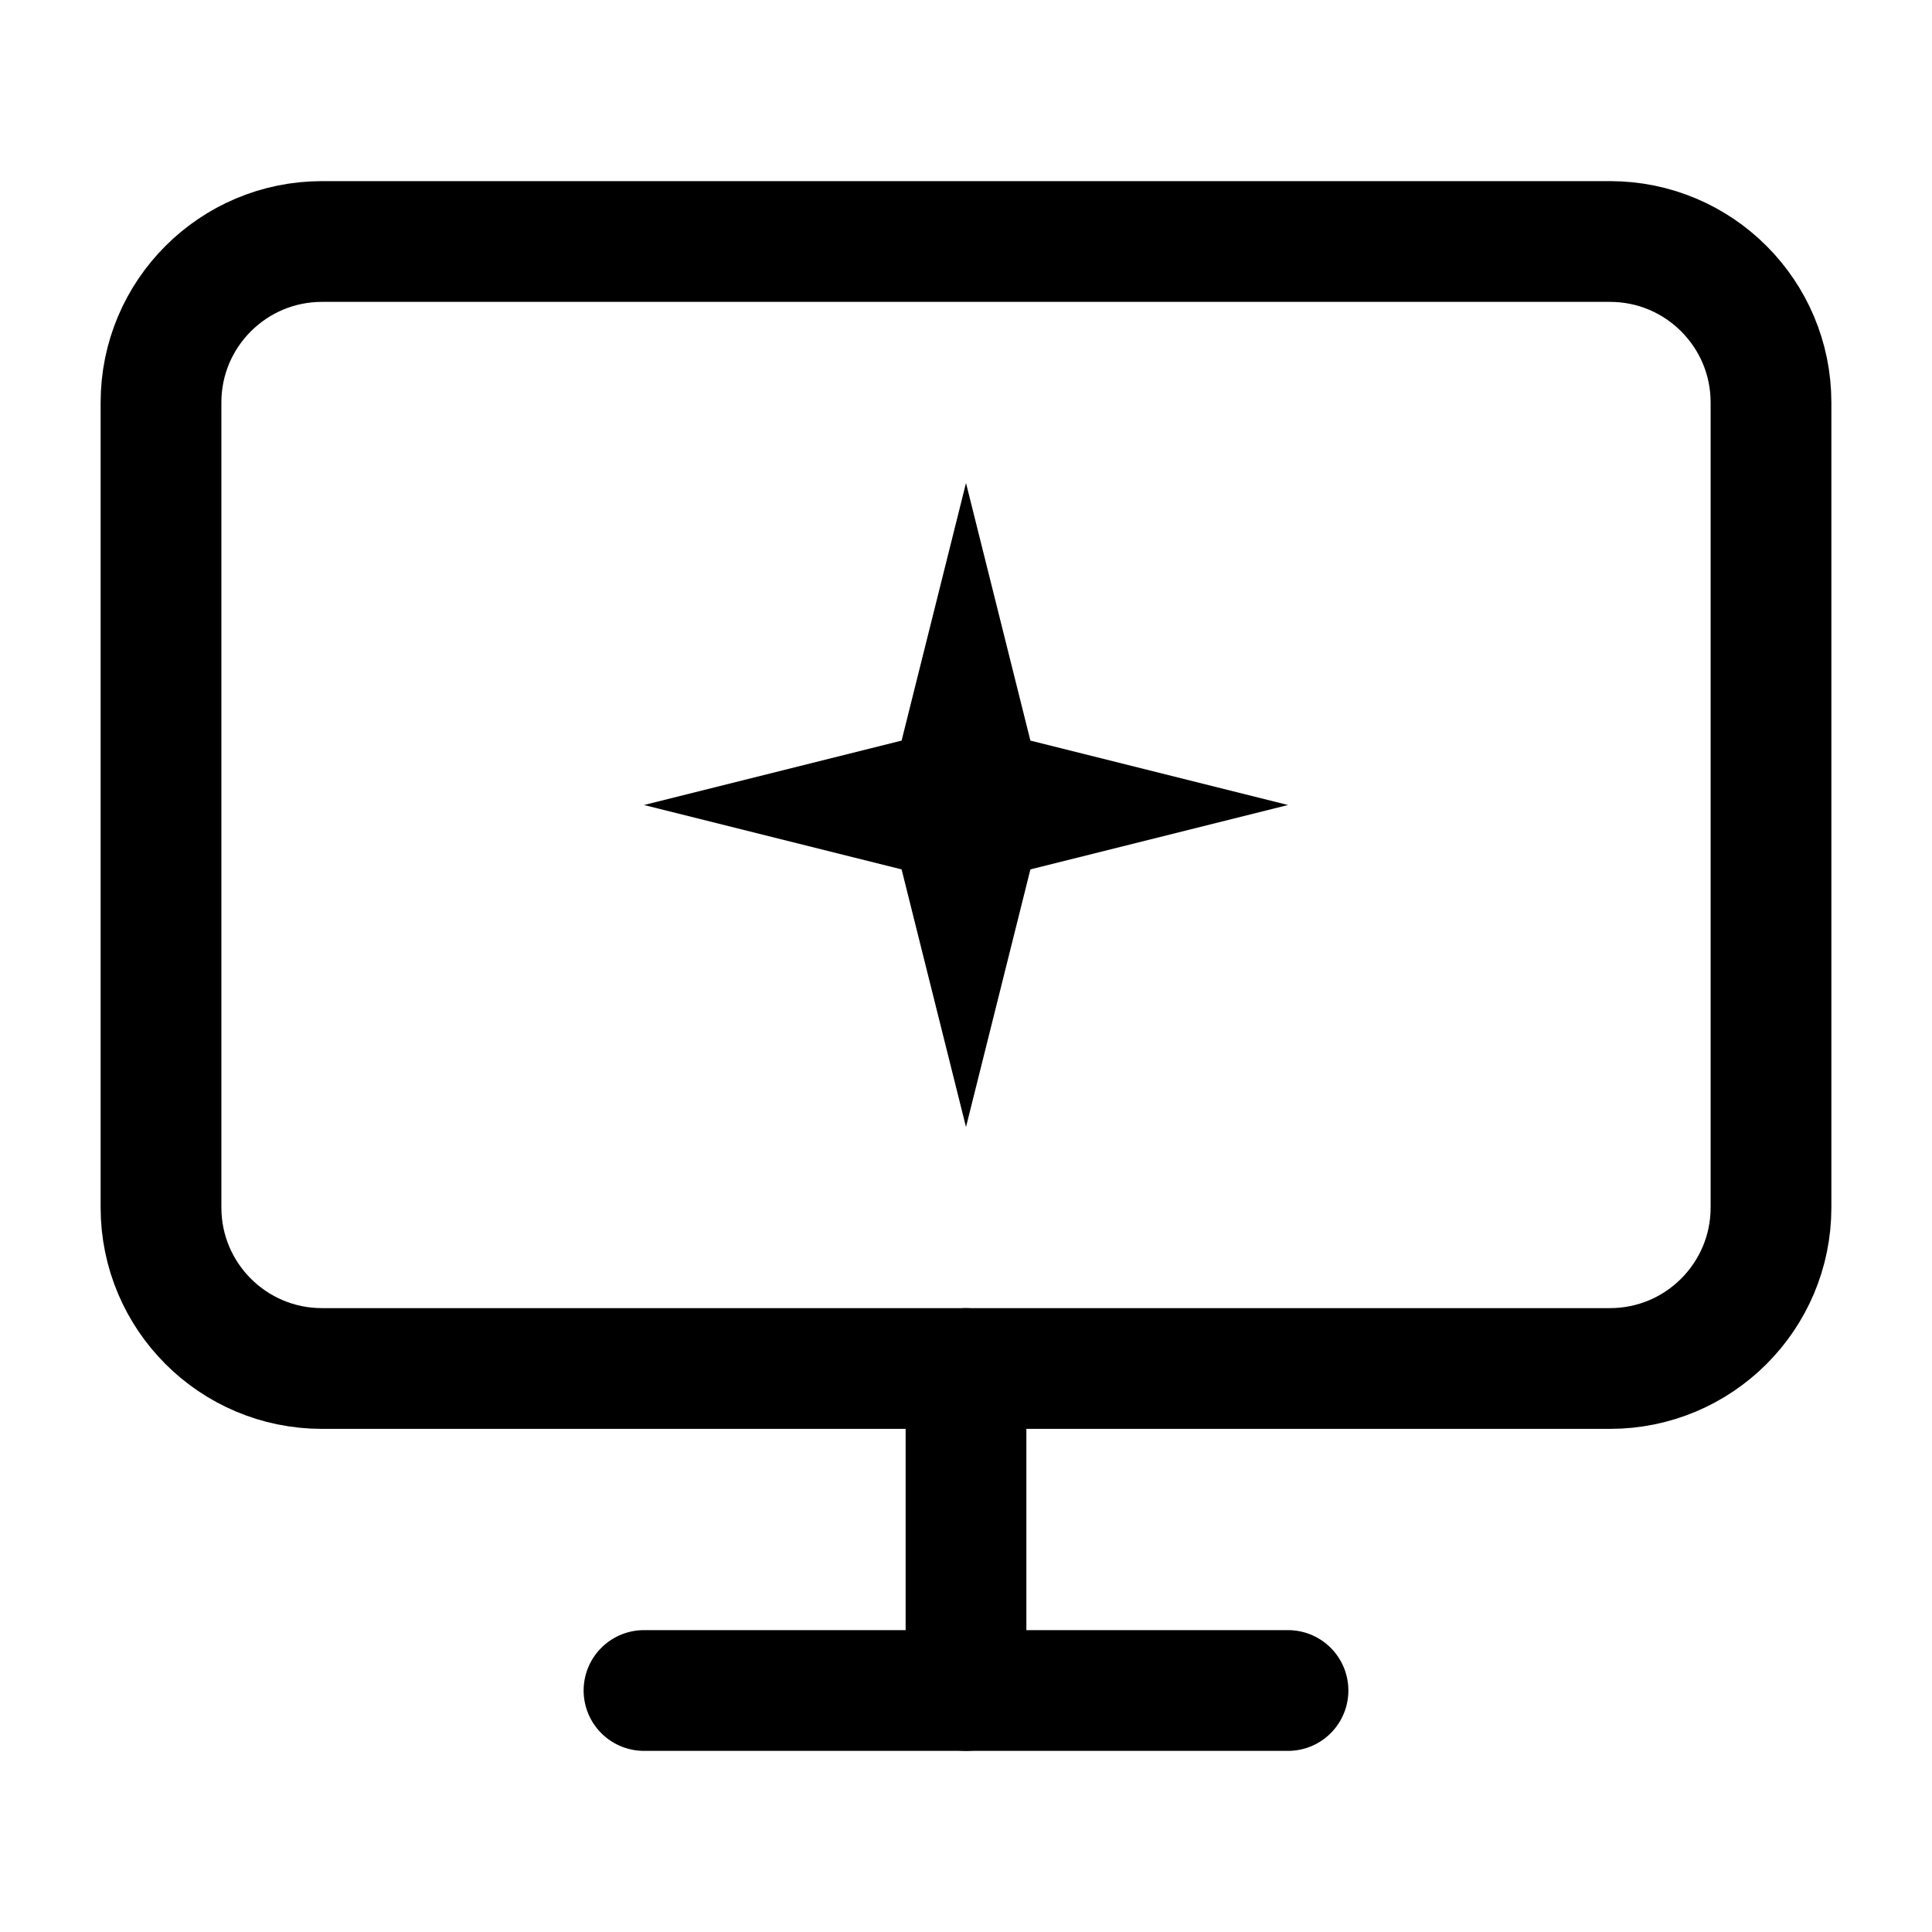
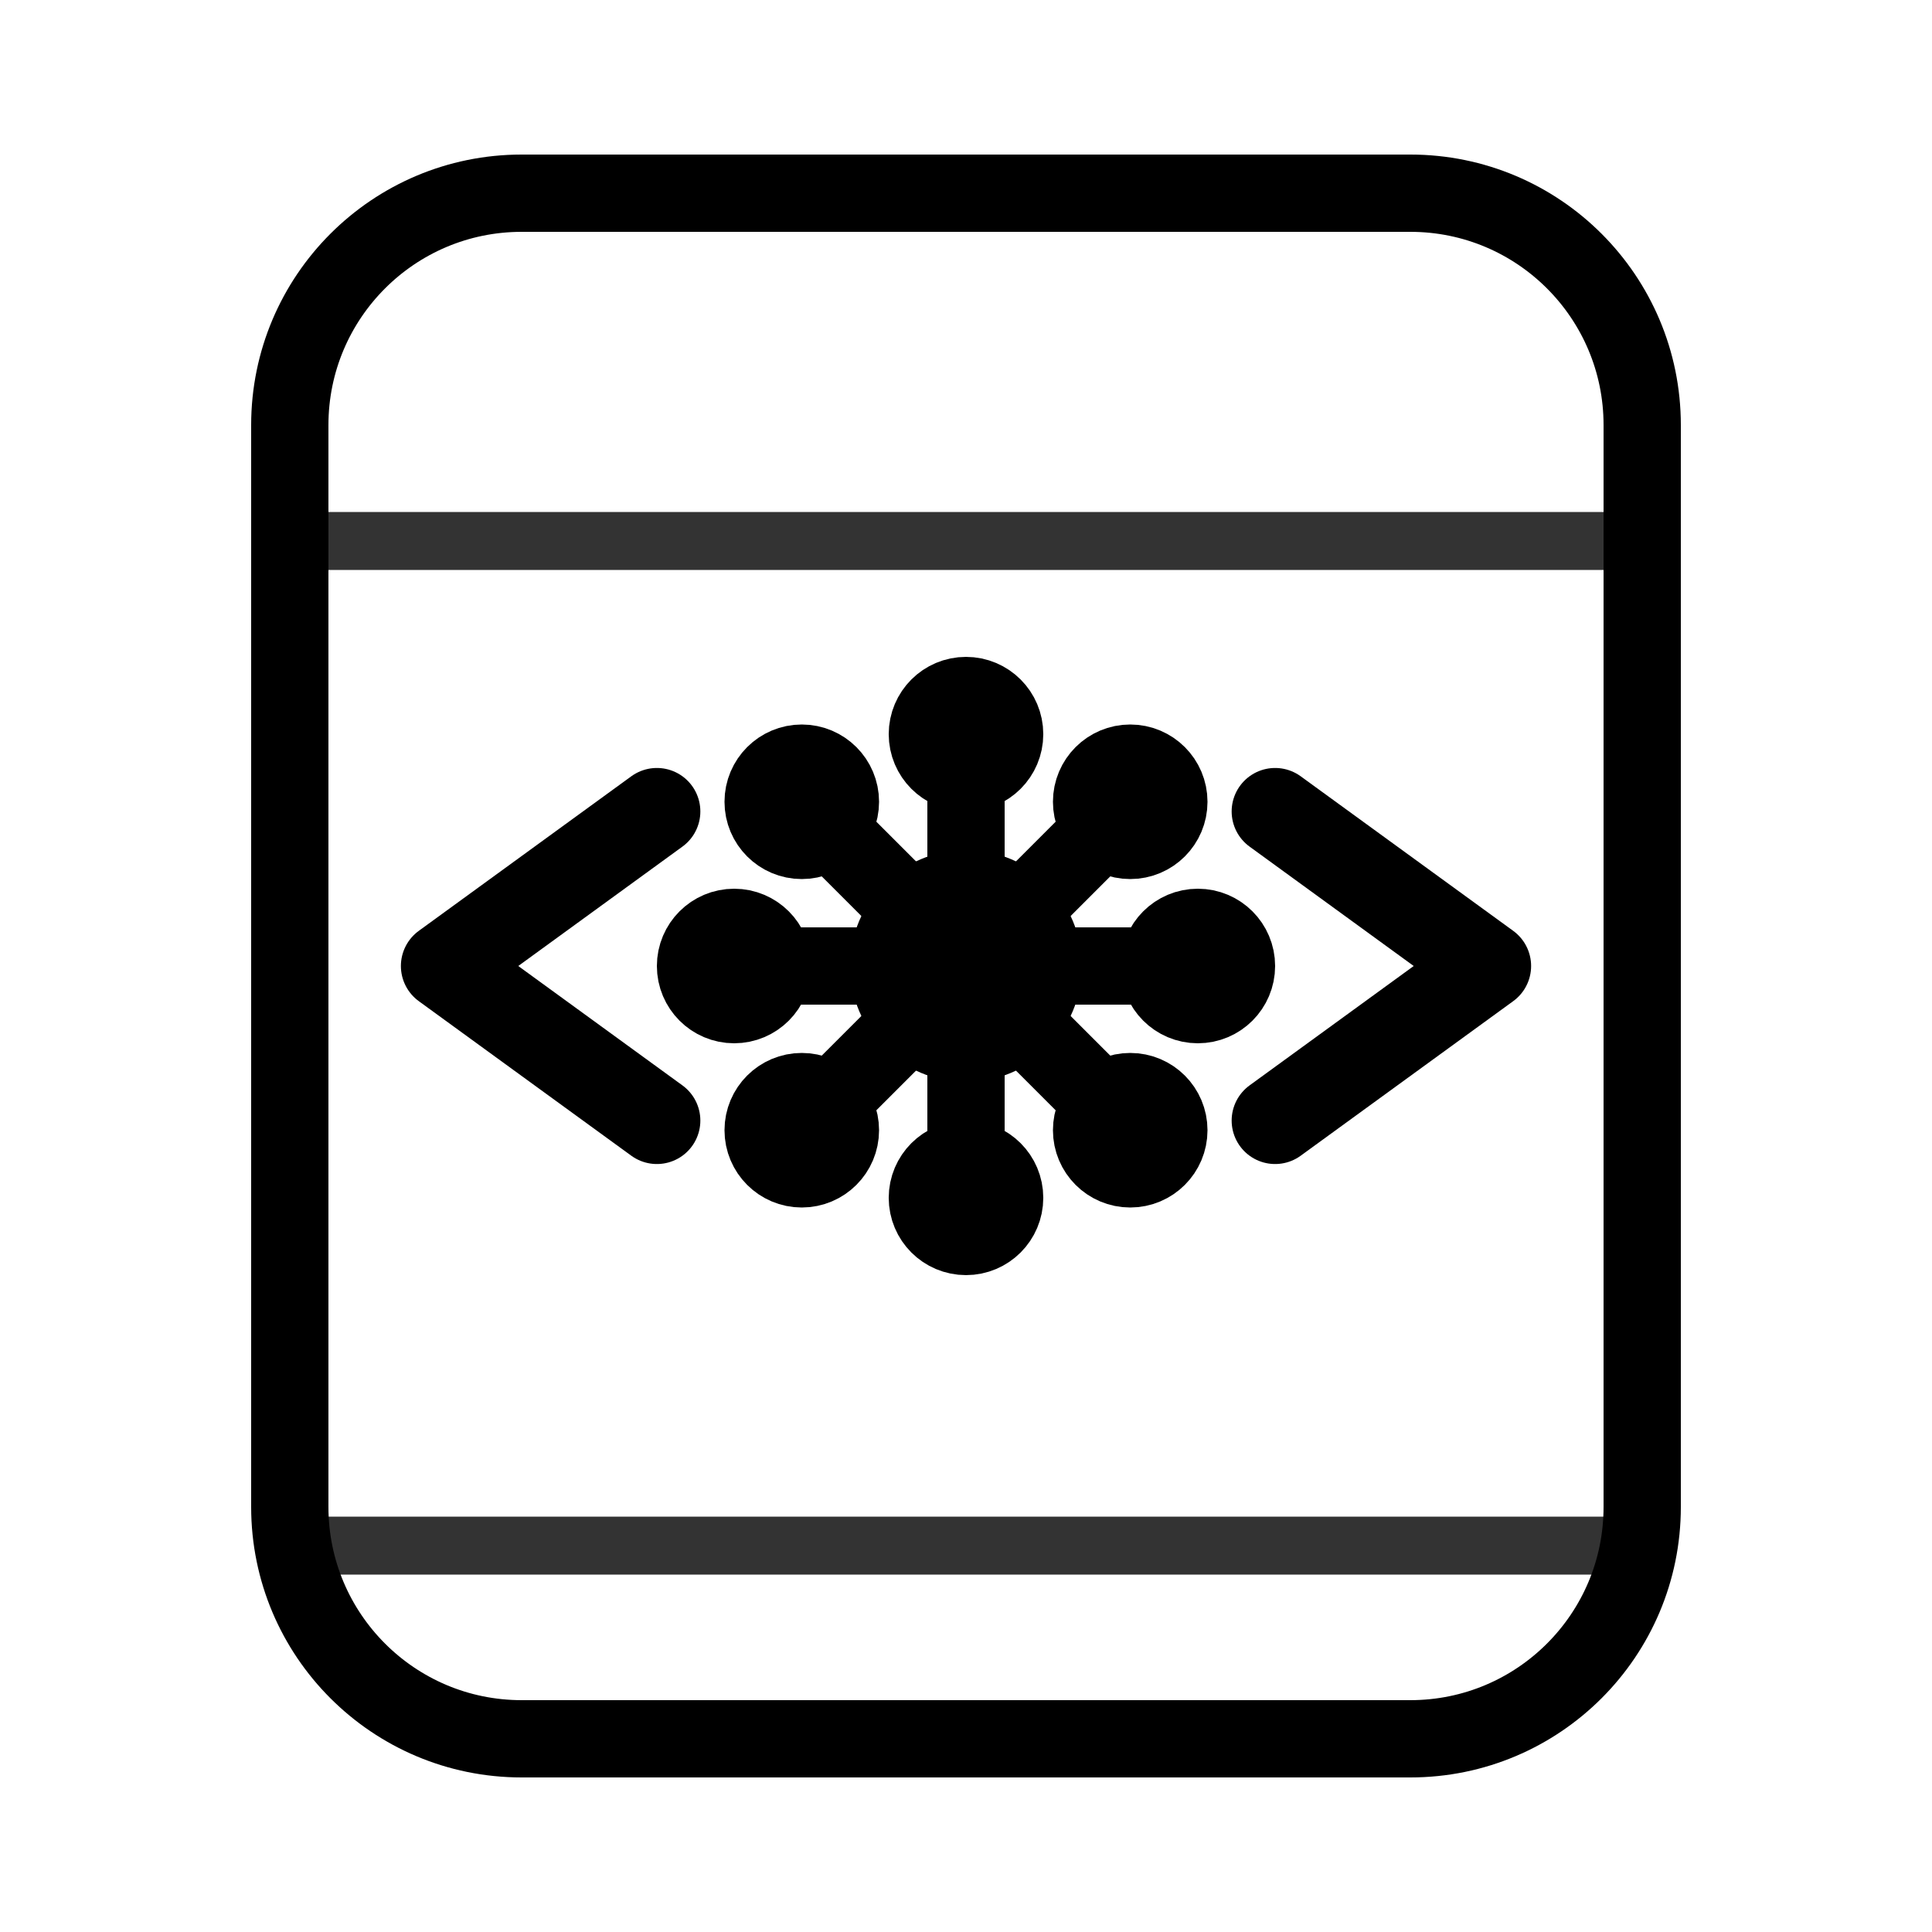
- <svg xmlns="http://www.w3.org/2000/svg" viewBox="0 0 24 24" width="24" height="24" fill="none" stroke="currentColor" stroke-width="1.5" stroke-linecap="round" stroke-linejoin="round">
-   <rect x="2" y="3" width="20" height="14" rx="2" ry="2" />
-   <line x1="8" y1="21" x2="16" y2="21" />
-   <line x1="12" y1="17" x2="12" y2="21" />
-   <path d="M12 6 L12.8 9.2 L16 10 L12.8 10.8 L12 14 L11.2 10.8 L8 10 L11.2 9.2 Z" fill="currentColor" stroke="none" />
+ <svg xmlns="http://www.w3.org/2000/svg" viewBox="0 0 100 100" width="100" height="100" fill="none" stroke="currentColor" stroke-width="4" stroke-linecap="round" stroke-linejoin="round">
+   <rect x="15" y="10" width="70" height="80" rx="12" ry="12" />
+   <line x1="15" y1="28" x2="85" y2="28" stroke-width="3" opacity="0.8" />
+   <line x1="15" y1="80" x2="85" y2="80" stroke-width="3" opacity="0.8" />
+   <path d="M 34,42 L 23,50 L 34,58" stroke-width="4.5" />
+   <path d="M 66,42 L 77,50 L 66,58" stroke-width="4.5" />
+   <circle cx="50" cy="50" r="4" fill="currentColor" />
+   <line x1="50" y1="50" x2="50" y2="38" />
+   <line x1="50" y1="50" x2="50" y2="62" />
+   <line x1="50" y1="50" x2="38" y2="50" />
+   <line x1="50" y1="50" x2="62" y2="50" />
+   <line x1="50" y1="50" x2="41.5" y2="41.5" />
+   <line x1="50" y1="50" x2="58.5" y2="41.5" />
+   <line x1="50" y1="50" x2="41.5" y2="58.5" />
+   <line x1="50" y1="50" x2="58.5" y2="58.5" />
+   <circle cx="50" cy="38" r="2" fill="currentColor" />
+   <circle cx="50" cy="62" r="2" fill="currentColor" />
+   <circle cx="38" cy="50" r="2" fill="currentColor" />
+   <circle cx="62" cy="50" r="2" fill="currentColor" />
+   <circle cx="41.5" cy="41.5" r="2" fill="currentColor" />
+   <circle cx="58.5" cy="41.5" r="2" fill="currentColor" />
+   <circle cx="41.5" cy="58.5" r="2" fill="currentColor" />
+   <circle cx="58.5" cy="58.5" r="2" fill="currentColor" />
</svg>
